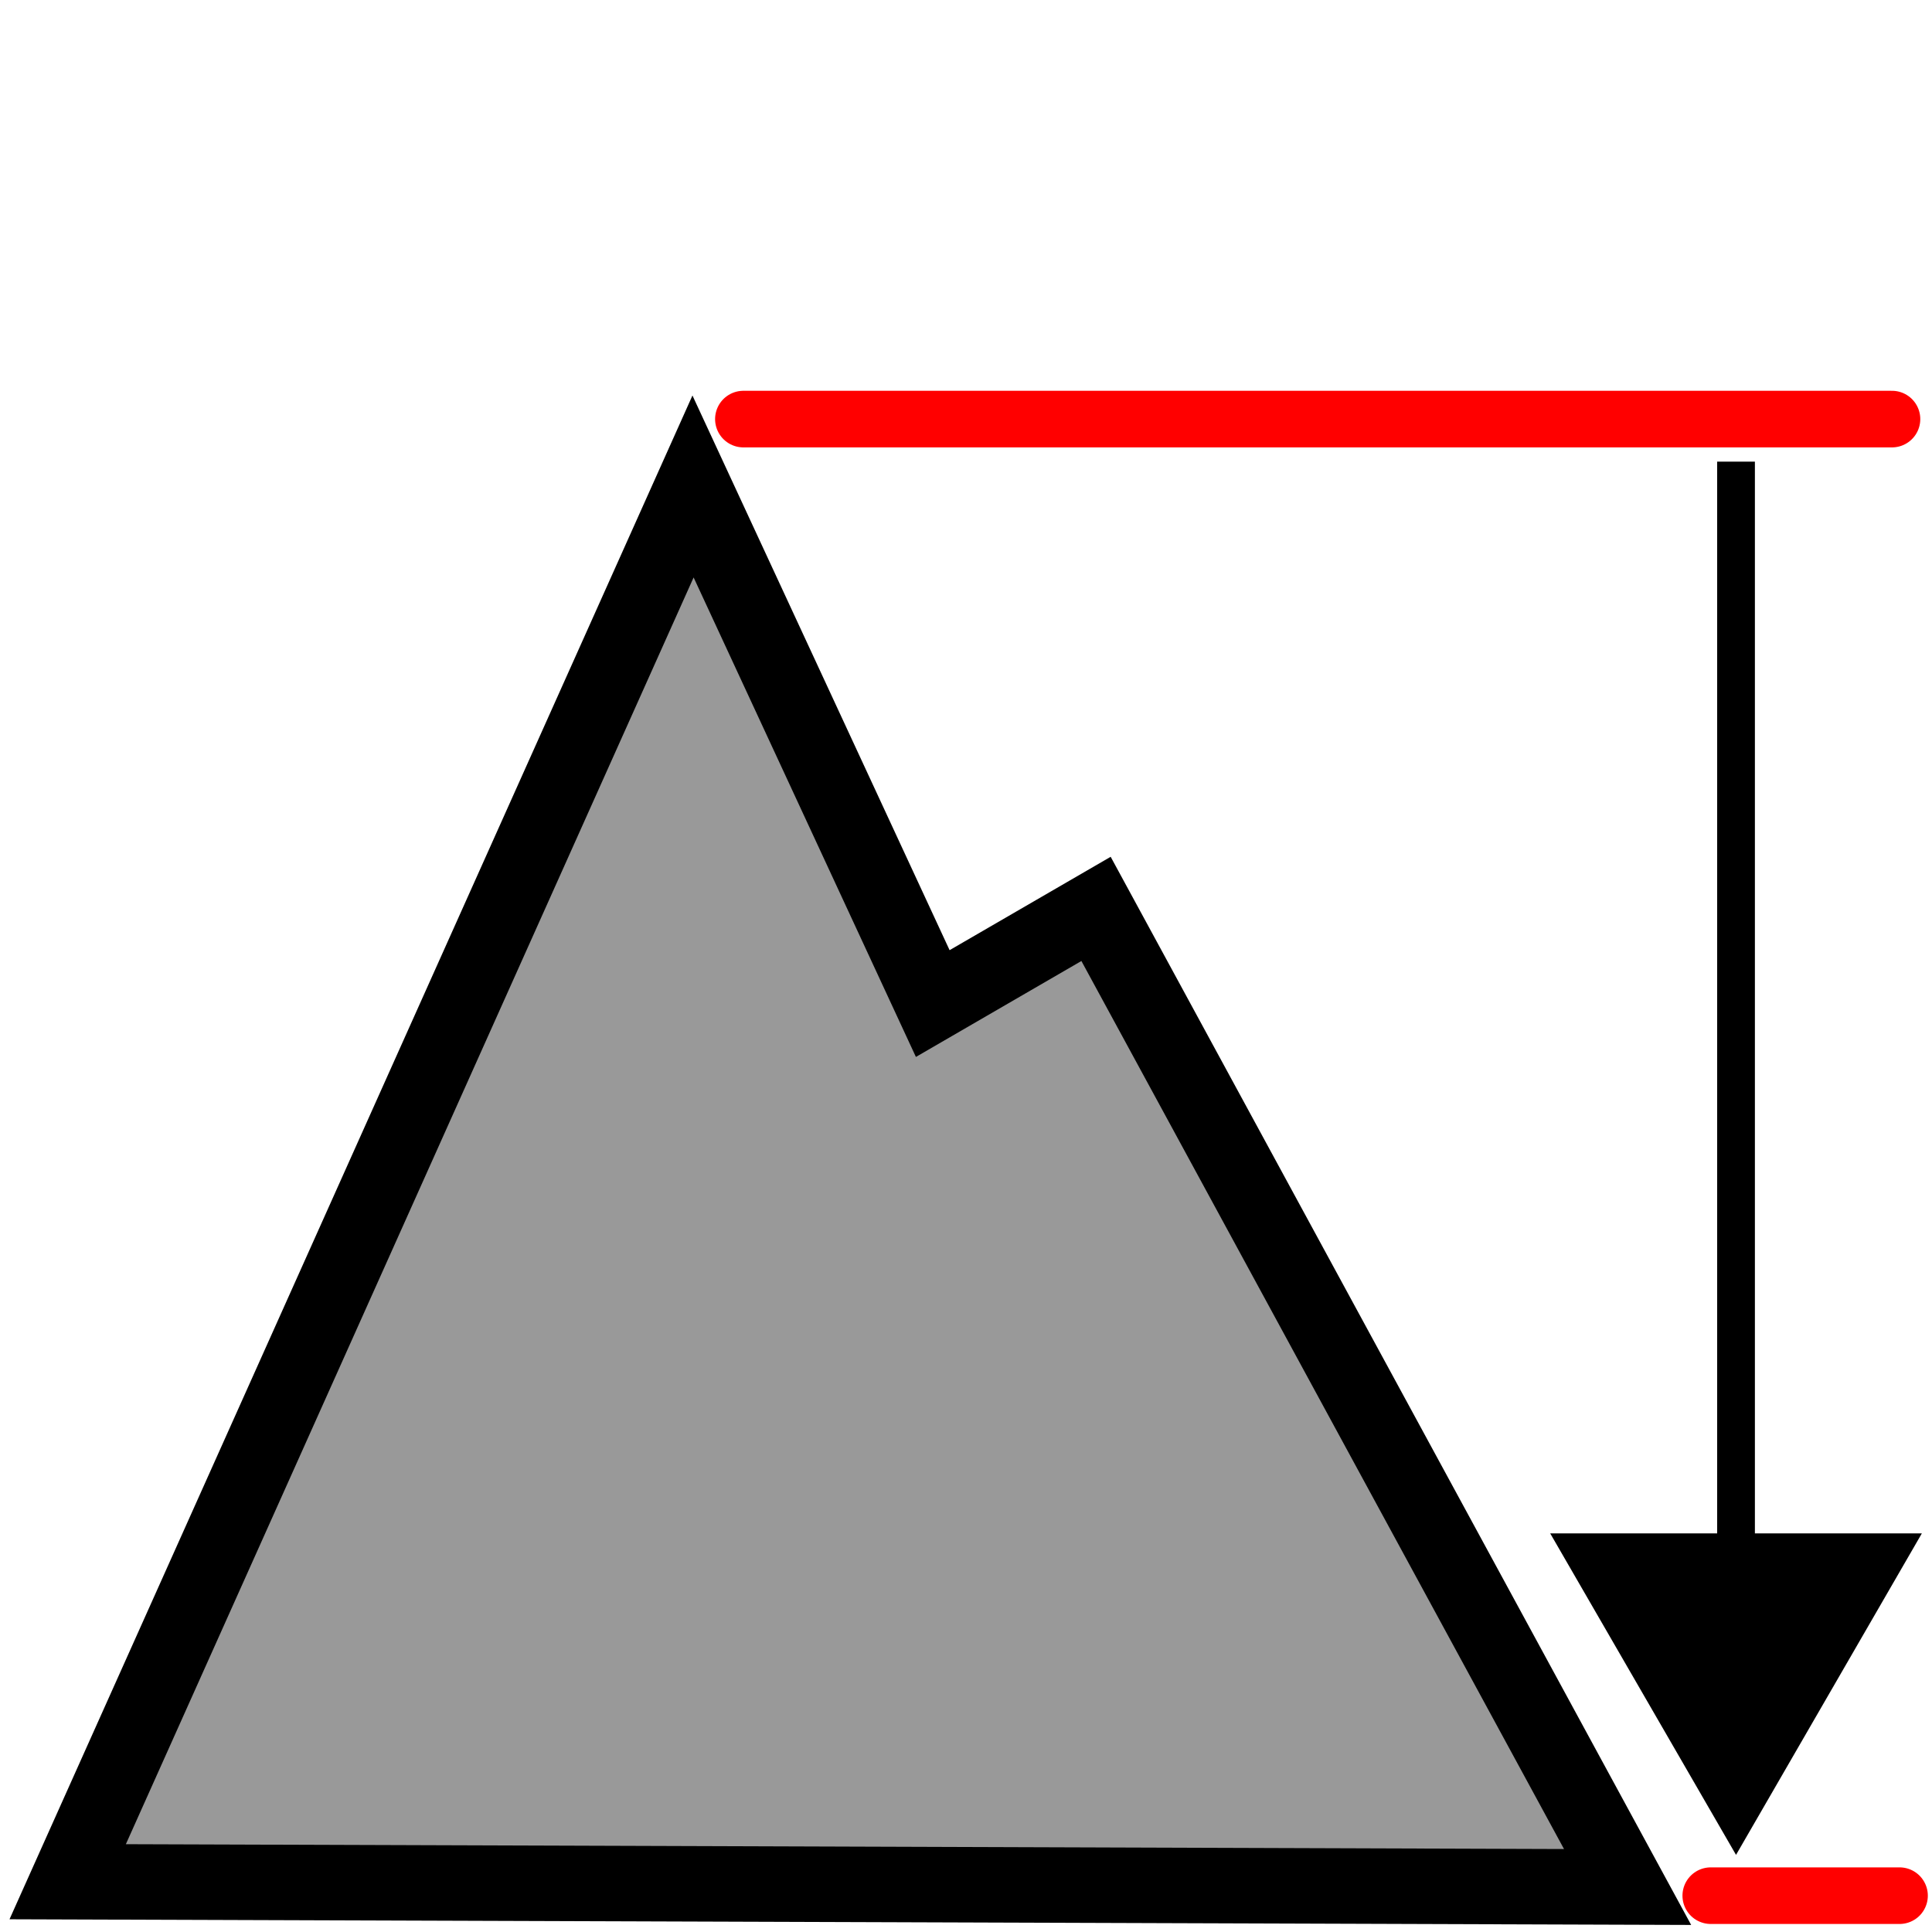
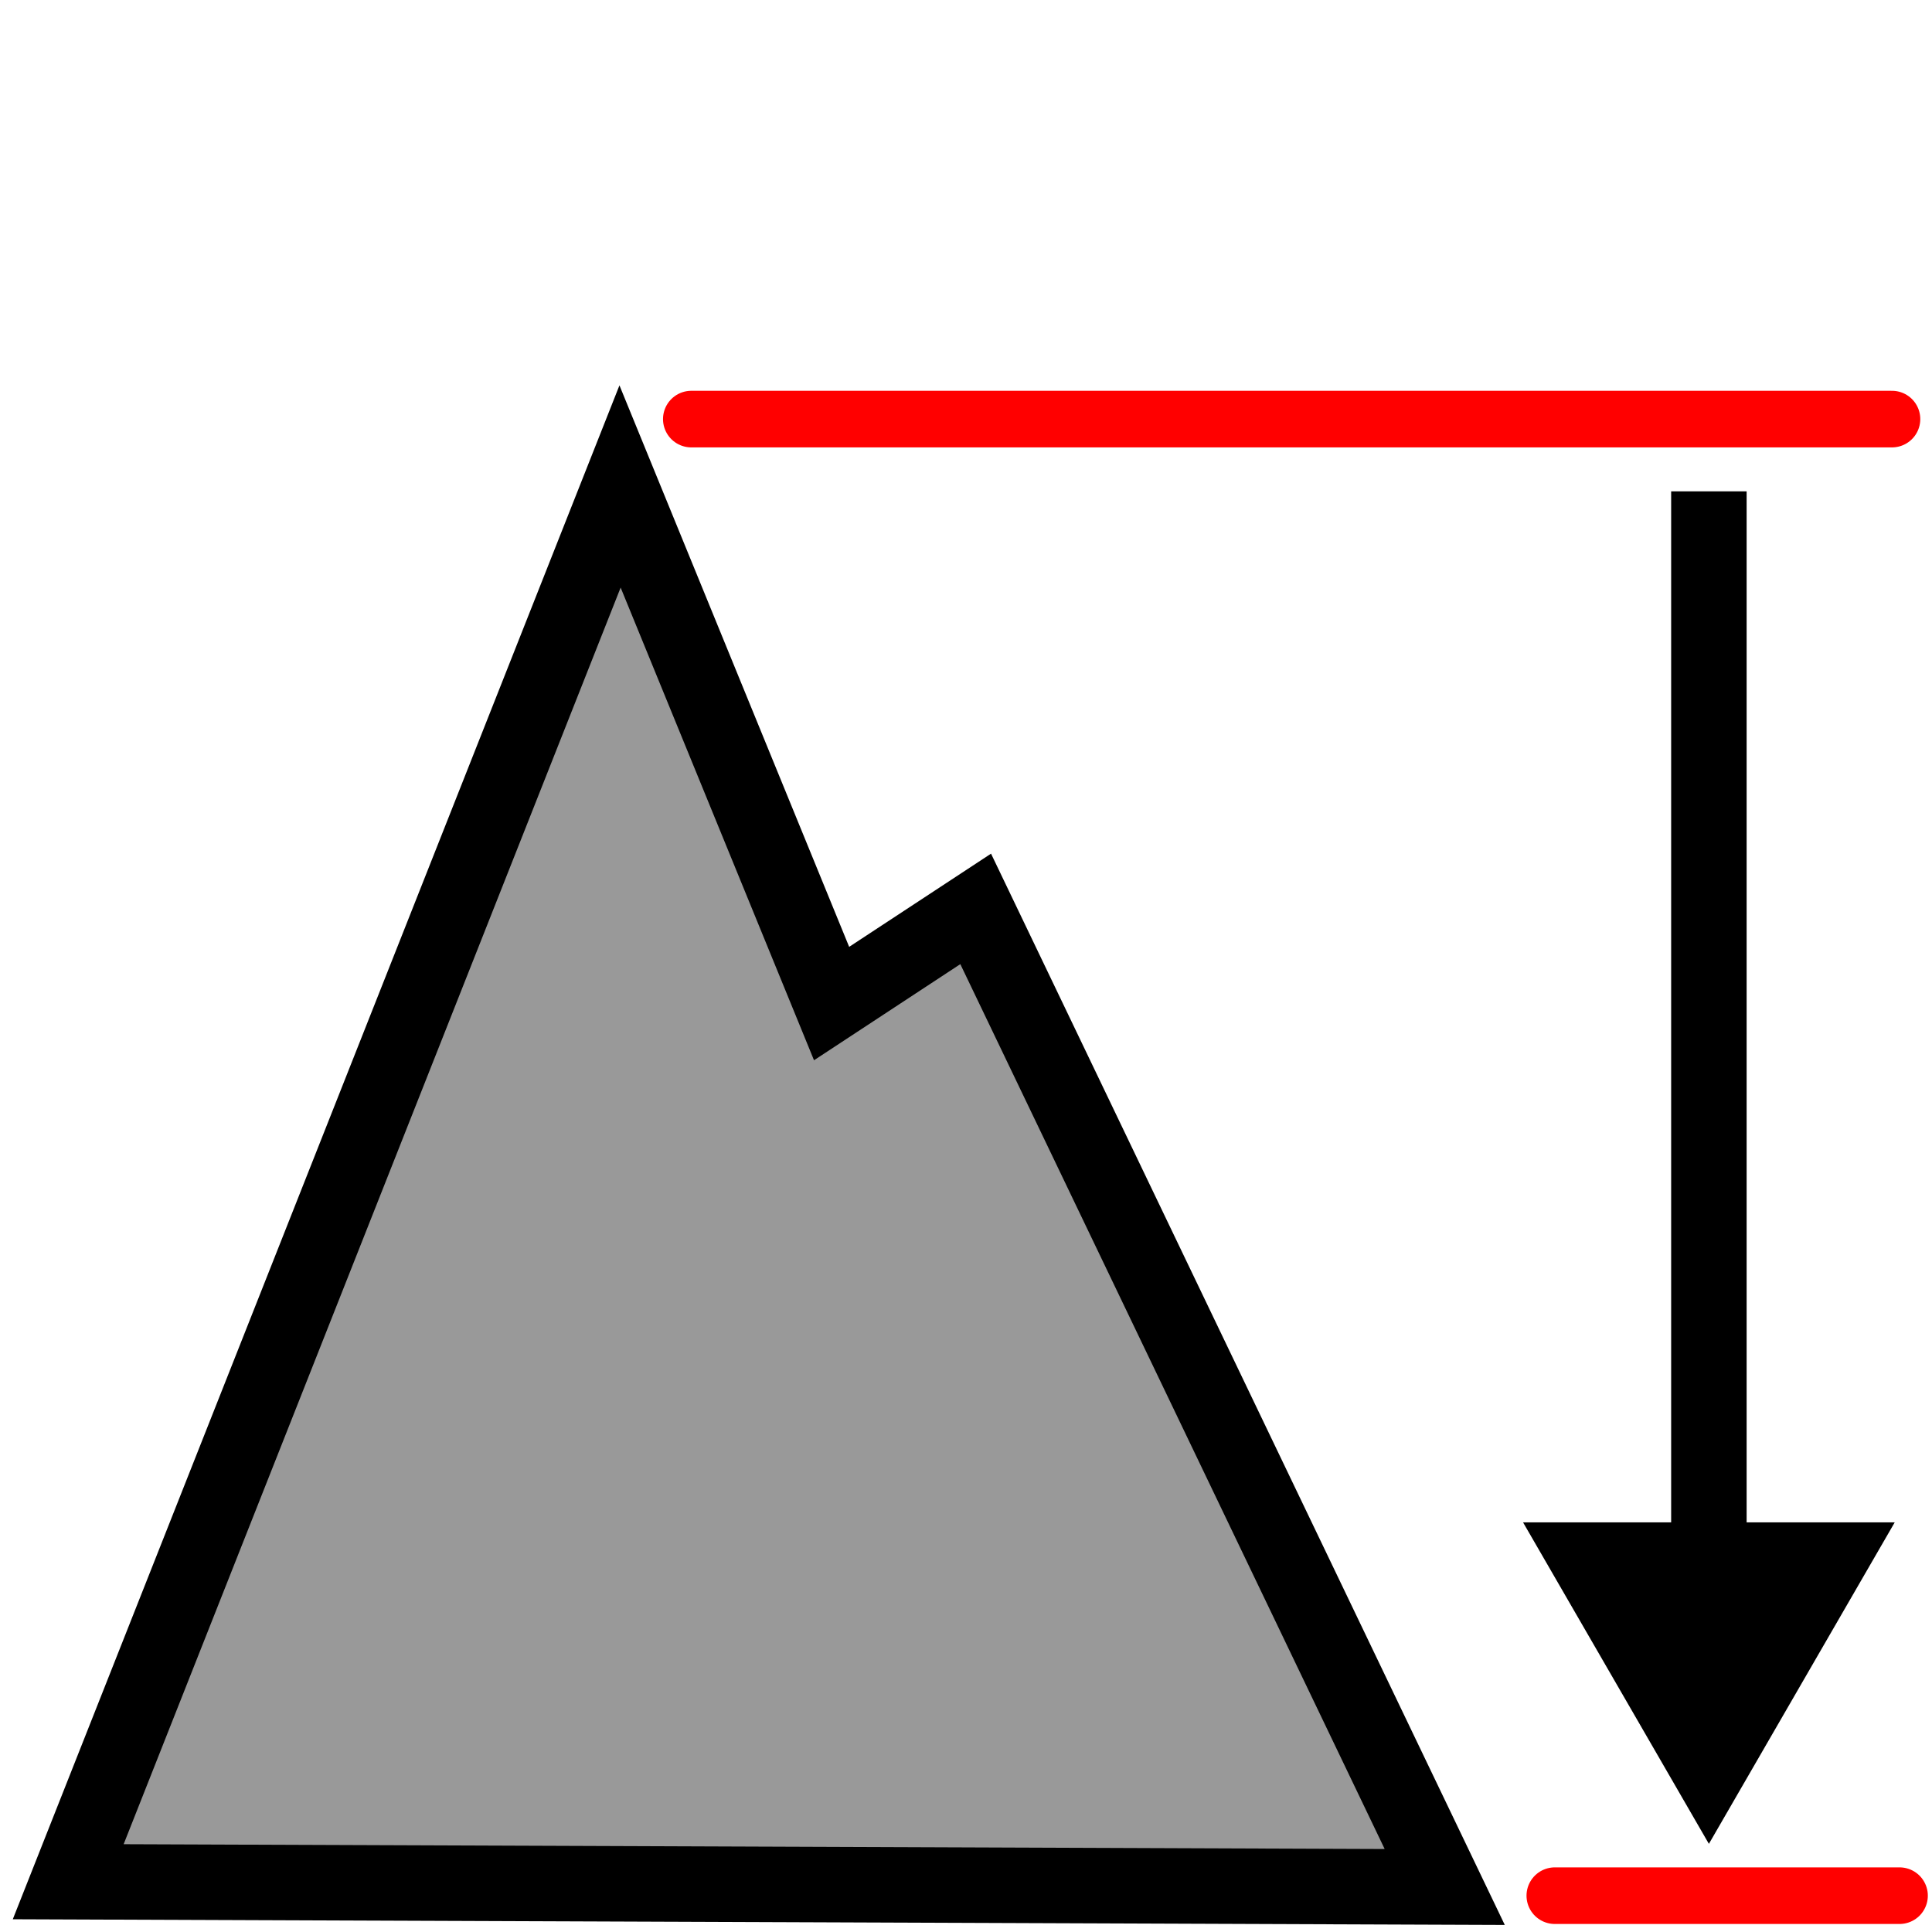
<svg xmlns="http://www.w3.org/2000/svg" width="512" height="512" viewBox="0 0 135.467 135.467" version="1.1" id="svg847">
  <defs id="defs841">
+     <marker orient="auto" refY="0.0" refX="0.0" id="marker1605" style="overflow:visible">
+       <path id="path1443" d="M 5.77,0.0 L -2.88,5.0 L -2.88,-5.0 L 5.77,0.0 z " style="fill-rule:evenodd;stroke:#000000;stroke-width:1pt;stroke-opacity:1;fill:#000000;fill-opacity:1" transform="scale(0.4)" />
+     </marker>
+     <marker orient="auto" refY="0.0" refX="0.0" id="Arrow1Send" style="overflow:visible;">
+       <path id="path1313" d="M 0.0,0.0 L 5.0,-5.0 L -12.5,0.0 L 5.0,5.0 L 0.0,0.0 z " style="fill-rule:evenodd;stroke:#000000;stroke-width:1pt;stroke-opacity:1;fill:#000000;fill-opacity:1" transform="scale(0.2) rotate(180) translate(6,0)" />
+     </marker>
    <marker orient="auto" refY="0.0" refX="0.0" id="TriangleOutL" style="overflow:visible">
      <path id="path991" d="M 5.77,0.0 L -2.88,5.0 L -2.88,-5.0 L 5.77,0.0 z " style="fill-rule:evenodd;stroke:#000000;stroke-width:1pt;stroke-opacity:1;fill:#000000;fill-opacity:1" transform="scale(0.8)" />
    </marker>
    <marker orient="auto" refY="0.0" refX="0.0" id="TriangleOutM" style="overflow:visible">
      <path id="path1543" d="M 5.77,0.0 L -2.88,5.0 L -2.88,-5.0 L 5.77,0.0 z " style="fill-rule:evenodd;stroke:#000000;stroke-width:1pt;stroke-opacity:1;fill:#000000;fill-opacity:1" transform="scale(0.4)" />
    </marker>
    <marker orient="auto" refY="0.0" refX="0.0" id="Arrow2Lend" style="overflow:visible;">
      <path id="path1419" style="fill-rule:evenodd;stroke-width:0.625;stroke-linejoin:round;stroke:#ff0000;stroke-opacity:1;fill:#ff0000;fill-opacity:1" d="M 8.719,4.034 L -2.207,0.016 L 8.719,-4.002 C 6.973,-1.63 6.983,1.616 8.719,4.034 z " transform="scale(1.1) rotate(180) translate(1,0)" />
    </marker>
    <marker orient="auto" refY="0.0" refX="0.0" id="marker2476" style="overflow:visible">
      <path id="path2474" d="M 5.77,0.0 L -2.88,5.0 L -2.88,-5.0 L 5.77,0.0 z " style="fill-rule:evenodd;stroke:#ff0000;stroke-width:1pt;stroke-opacity:1;fill:#ff0000;fill-opacity:1" transform="scale(0.8)" />
    </marker>
  </defs>
  <g id="layer1" transform="translate(0,-161.5333)">
-     <path style="fill:#999999;stroke:#000000;stroke-width:5.292;stroke-linecap:butt;stroke-linejoin:miter;stroke-miterlimit:4;stroke-dasharray:none;stroke-opacity:1" d="M 4.746,293.476 48.594,195.643 65.402,231.9 l 11.449,-6.637 37.271,68.581 z" id="path4016" />
-     <path style="fill:#ff0000;stroke:#ff0000;stroke-width:3.969;stroke-linecap:round;stroke-linejoin:miter;stroke-miterlimit:4;stroke-dasharray:none;stroke-opacity:1" d="M 52.125,190.919 H 132.661" id="path4020" />
-     <path style="fill:#ff0000;stroke:#ff0000;stroke-width:3.969;stroke-linecap:round;stroke-linejoin:miter;stroke-miterlimit:4;stroke-dasharray:none;stroke-opacity:1" d="m 119.955,294.453 h 13.235" id="path4022" />
-     <path style="fill:#000000;stroke:#000000;stroke-width:2.646;stroke-linecap:butt;stroke-linejoin:miter;stroke-miterlimit:4;stroke-dasharray:none;stroke-opacity:1;marker-end:url(#TriangleOutL)" d="m 121.726,193.902 v 82.657" id="path4024" />
+     <path style="fill:#999999;stroke:#000000;stroke-width:5.292;stroke-linecap:butt;stroke-linejoin:miter;stroke-miterlimit:4;stroke-dasharray:none;stroke-opacity:1" d="M 4.783,293.476 43.476,195.643 58.309,231.9 l 10.103,-6.637 32.889,68.581 z" id="path4016" />
+     <path style="fill:#ff0000;stroke:#ff0000;stroke-width:3.969;stroke-linecap:round;stroke-linejoin:miter;stroke-miterlimit:4;stroke-dasharray:none;stroke-opacity:1" d="M 48.473,190.919 H 132.661" id="path4020" />
+     <path style="fill:#ff0000;stroke:#ff0000;stroke-width:3.969;stroke-linecap:round;stroke-linejoin:miter;stroke-miterlimit:4;stroke-dasharray:none;stroke-opacity:1" d="m 109.02,294.453 h 24.17" id="path4022" />
+     <path style="fill:#000000;stroke:#000000;stroke-width:5.292;stroke-linecap:butt;stroke-linejoin:miter;stroke-miterlimit:4;stroke-dasharray:none;stroke-opacity:1;marker-end:url(#marker1605)" d="m 119.823,195.986 v 79.8" id="path4024" />
  </g>
</svg>
